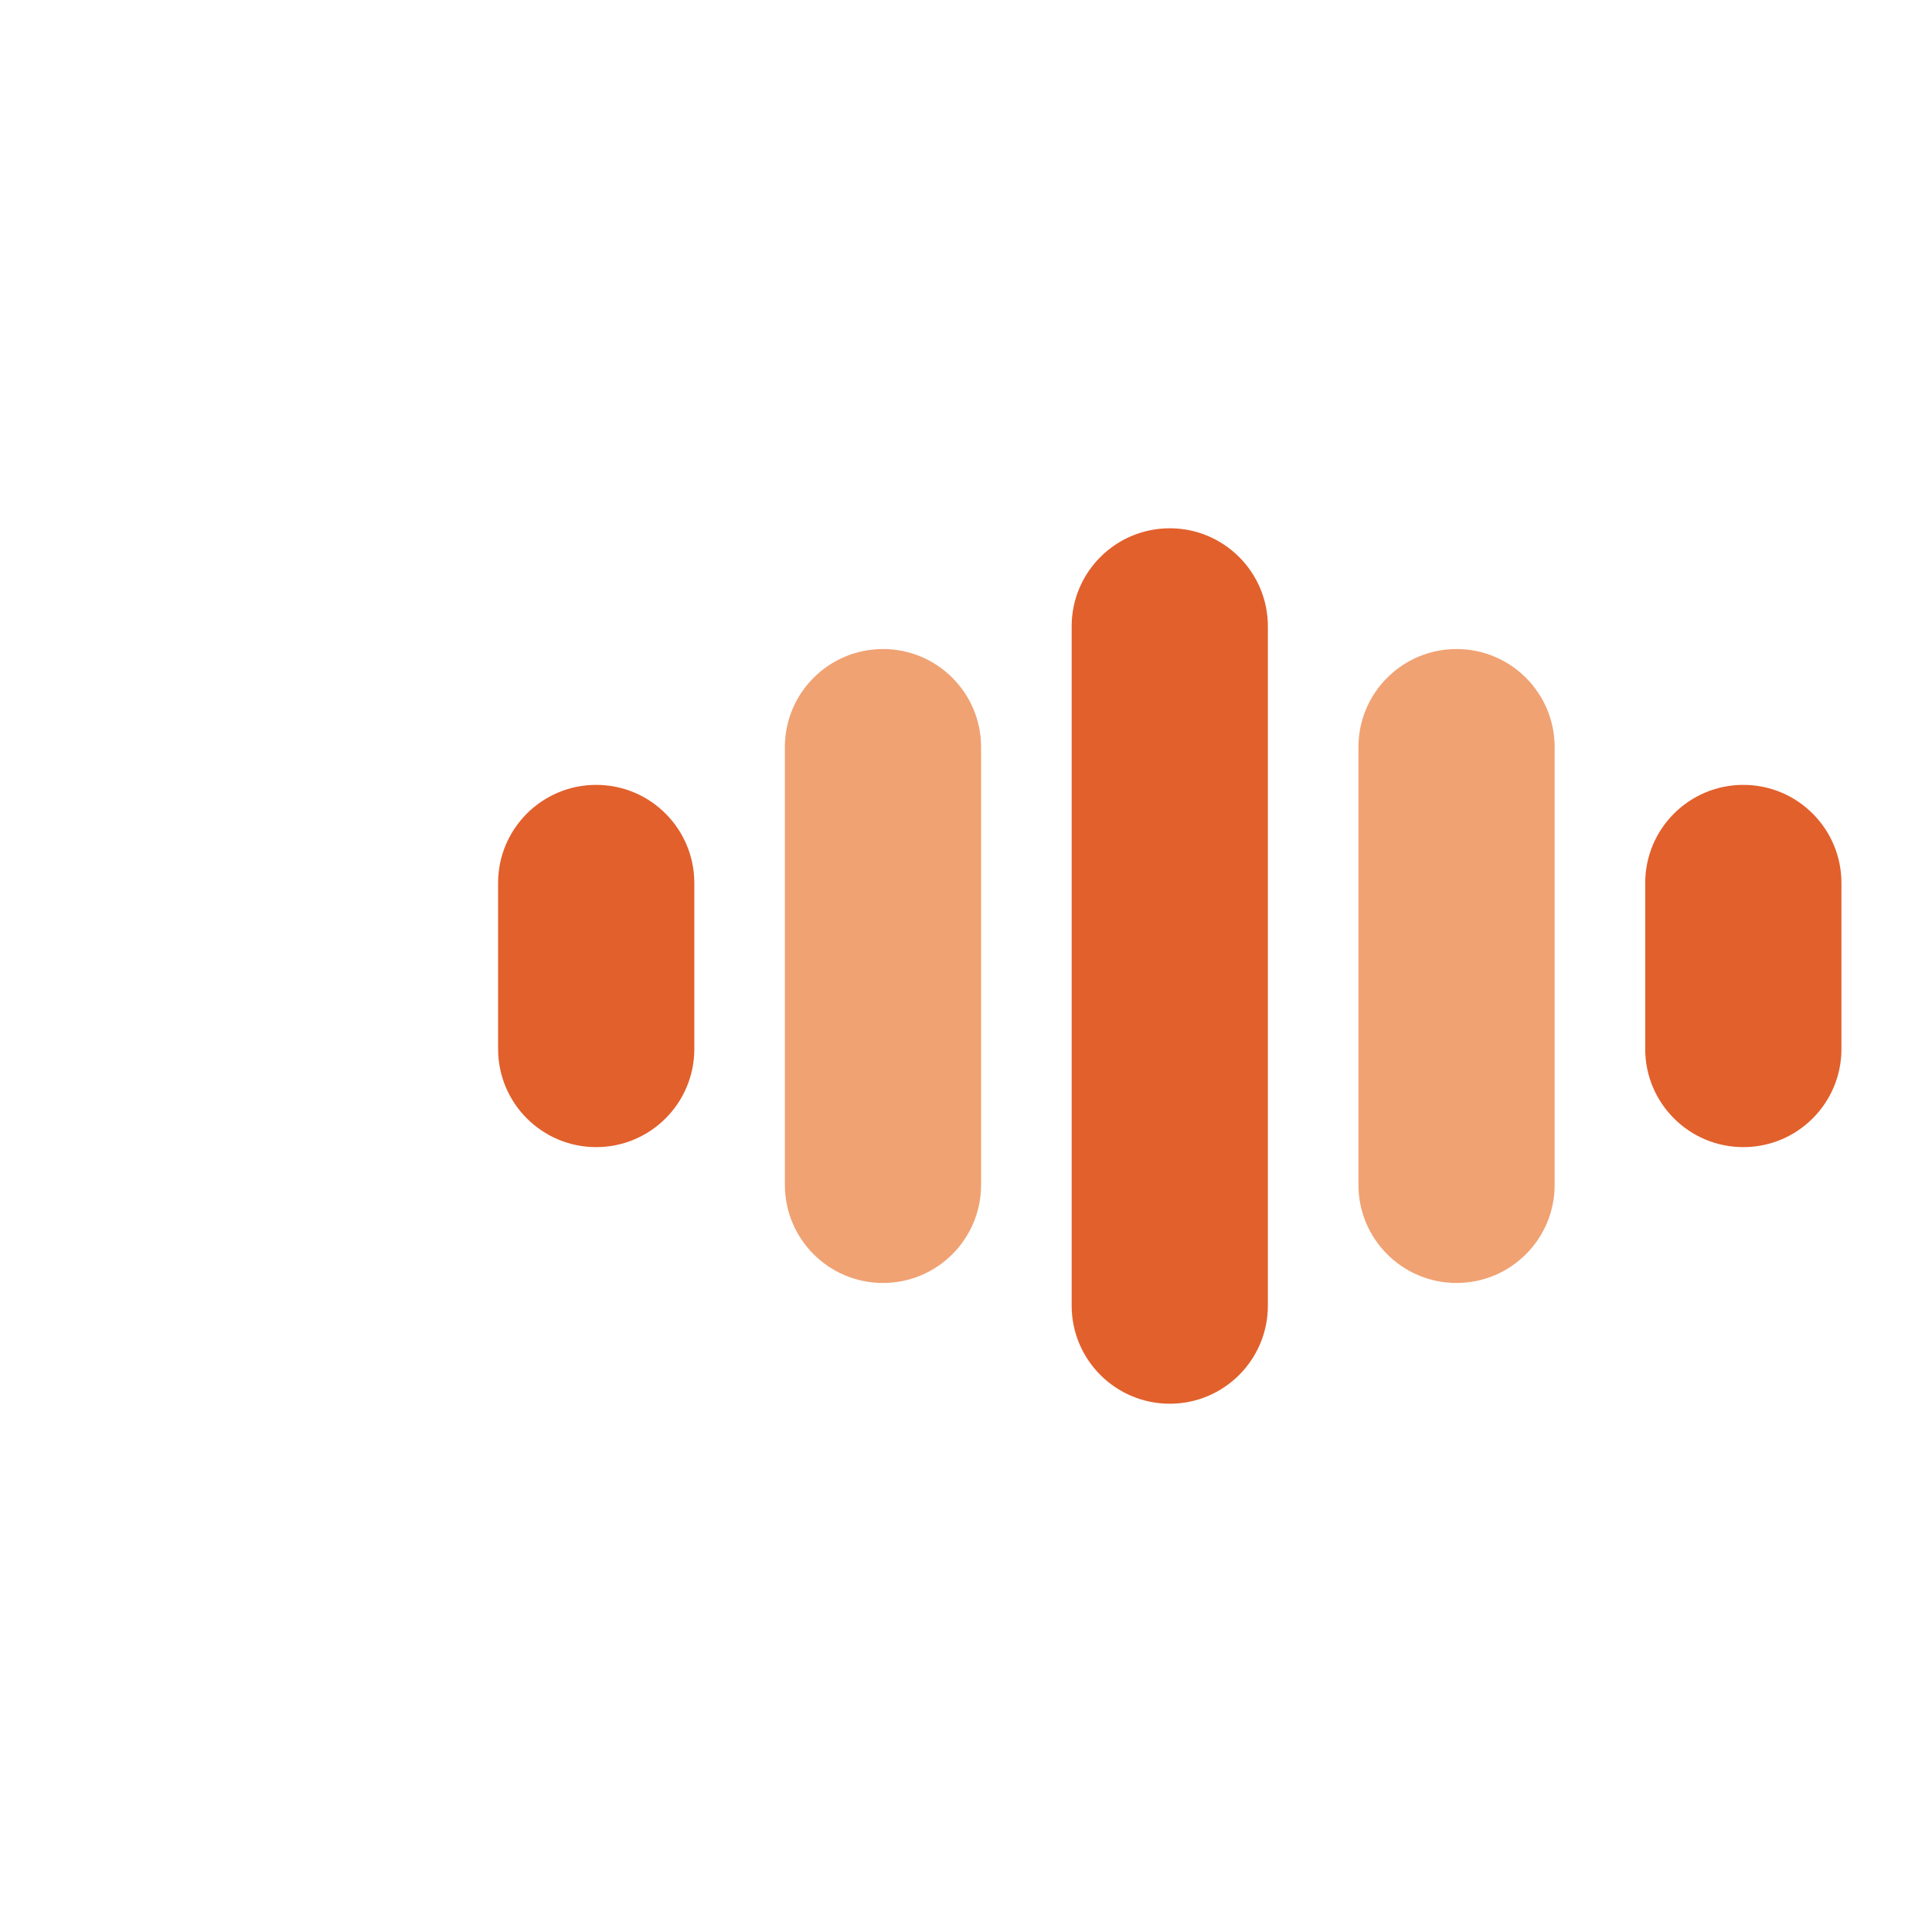
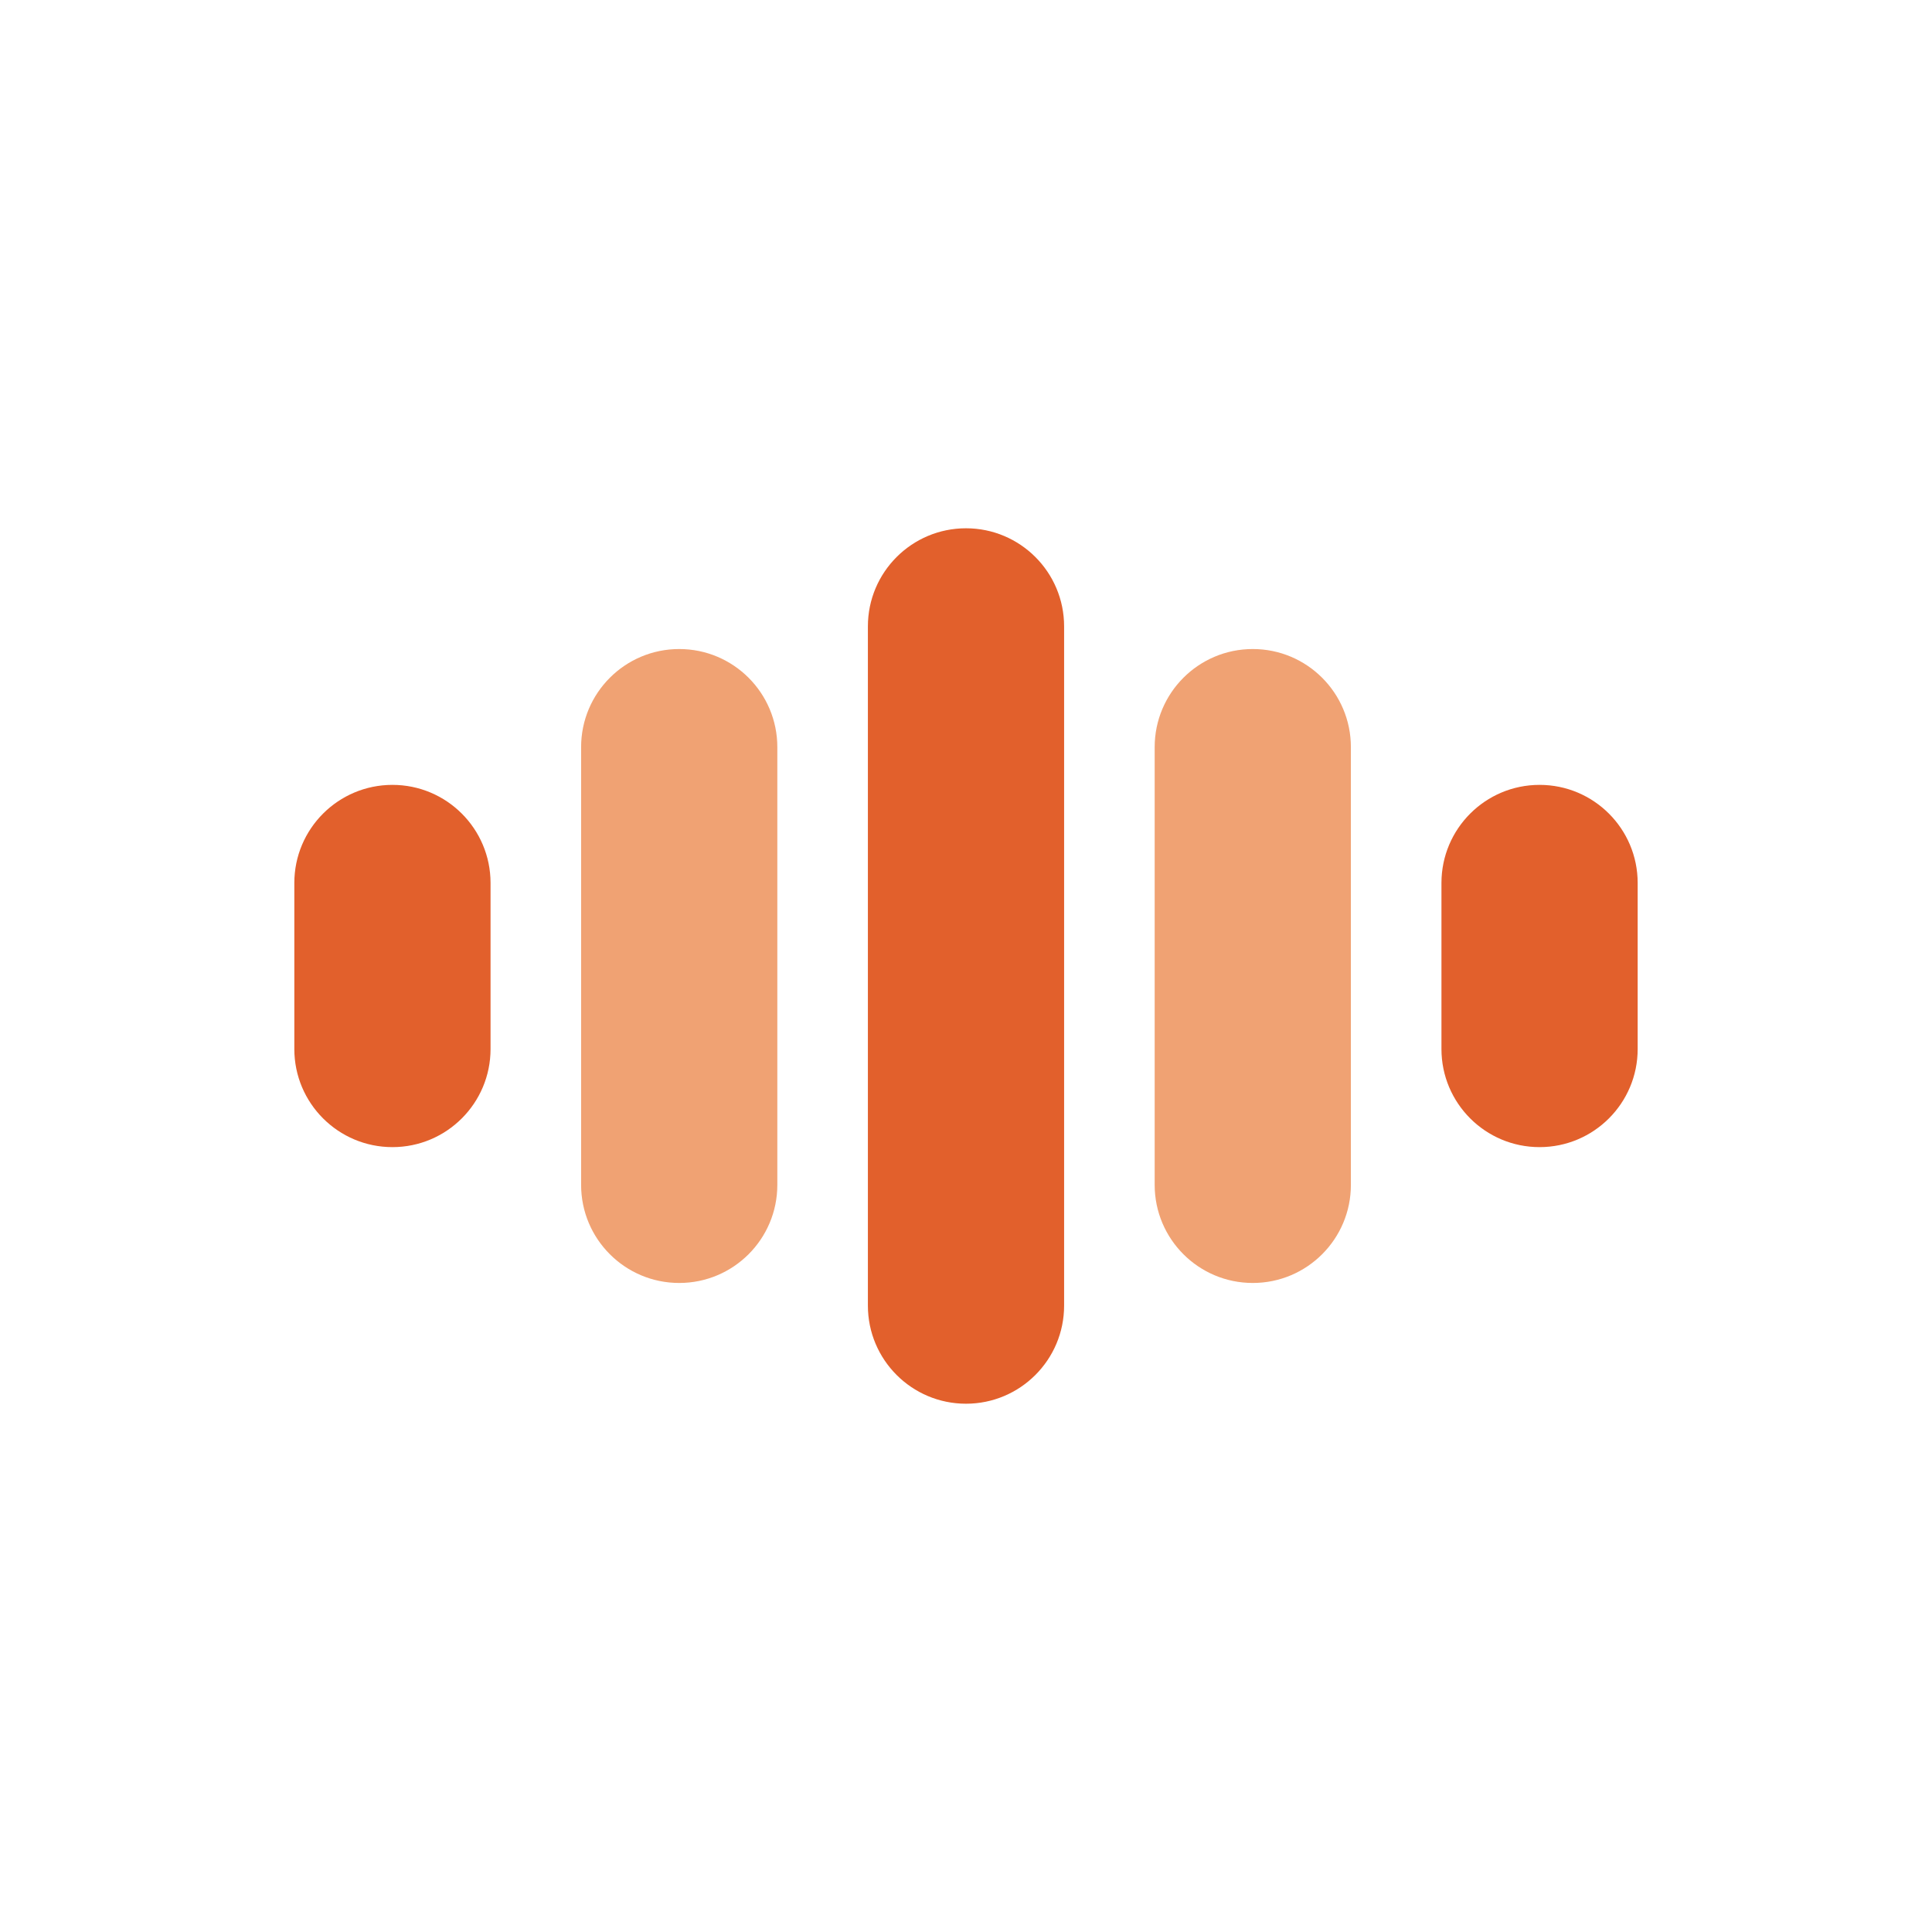
<svg xmlns="http://www.w3.org/2000/svg" width="512" height="512" viewBox="0 0 512 512" role="img" aria-label="boke 声波标记">
-   <rect x="132" y="208" width="52" height="96" rx="26" fill="#e2602c" />
-   <rect x="208" y="172" width="52" height="168" rx="26" fill="#f0a273" />
-   <rect x="284" y="140" width="52" height="232" rx="26" fill="#e2602c" />
-   <rect x="360" y="172" width="52" height="168" rx="26" fill="#f0a273" />
-   <rect x="436" y="208" width="52" height="96" rx="26" fill="#e2602c" />
+   <rect x="78" y="208" width="52" height="96" rx="26" fill="#e2602c" />
+   <rect x="154" y="172" width="52" height="168" rx="26" fill="#f0a273" />
+   <rect x="230" y="140" width="52" height="232" rx="26" fill="#e2602c" />
+   <rect x="306" y="172" width="52" height="168" rx="26" fill="#f0a273" />
+   <rect x="382" y="208" width="52" height="96" rx="26" fill="#e2602c" />
</svg>
